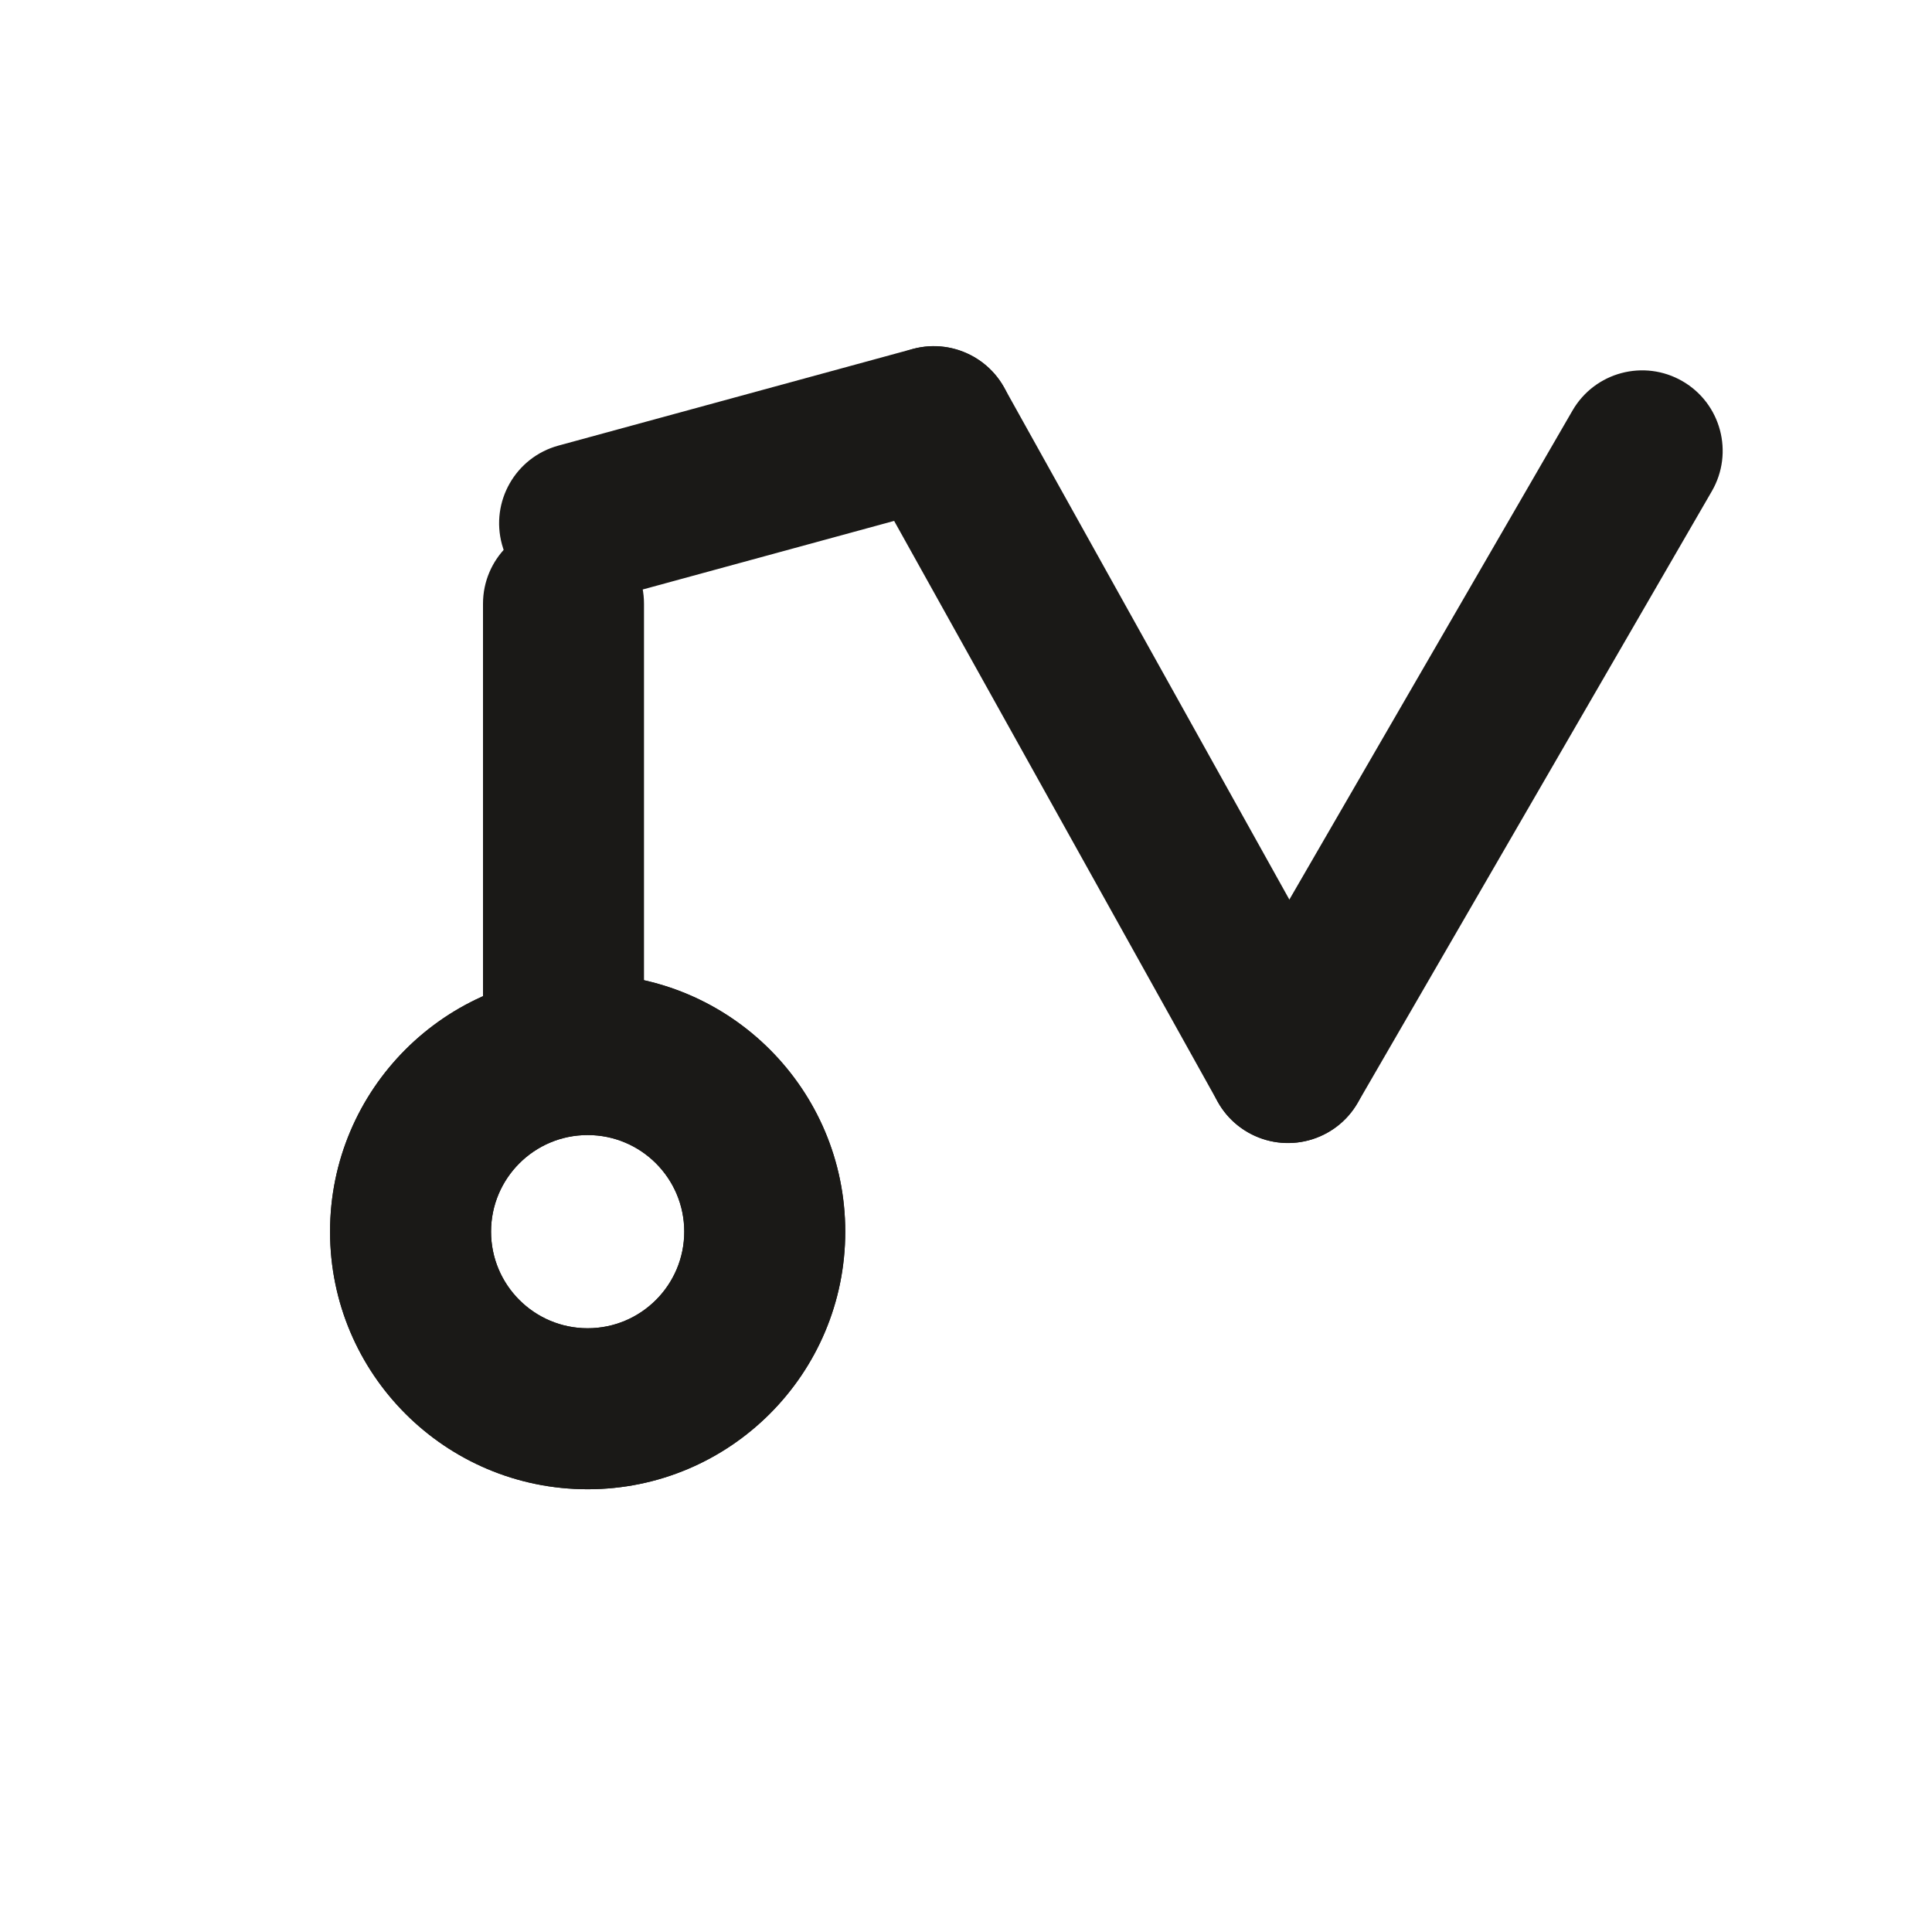
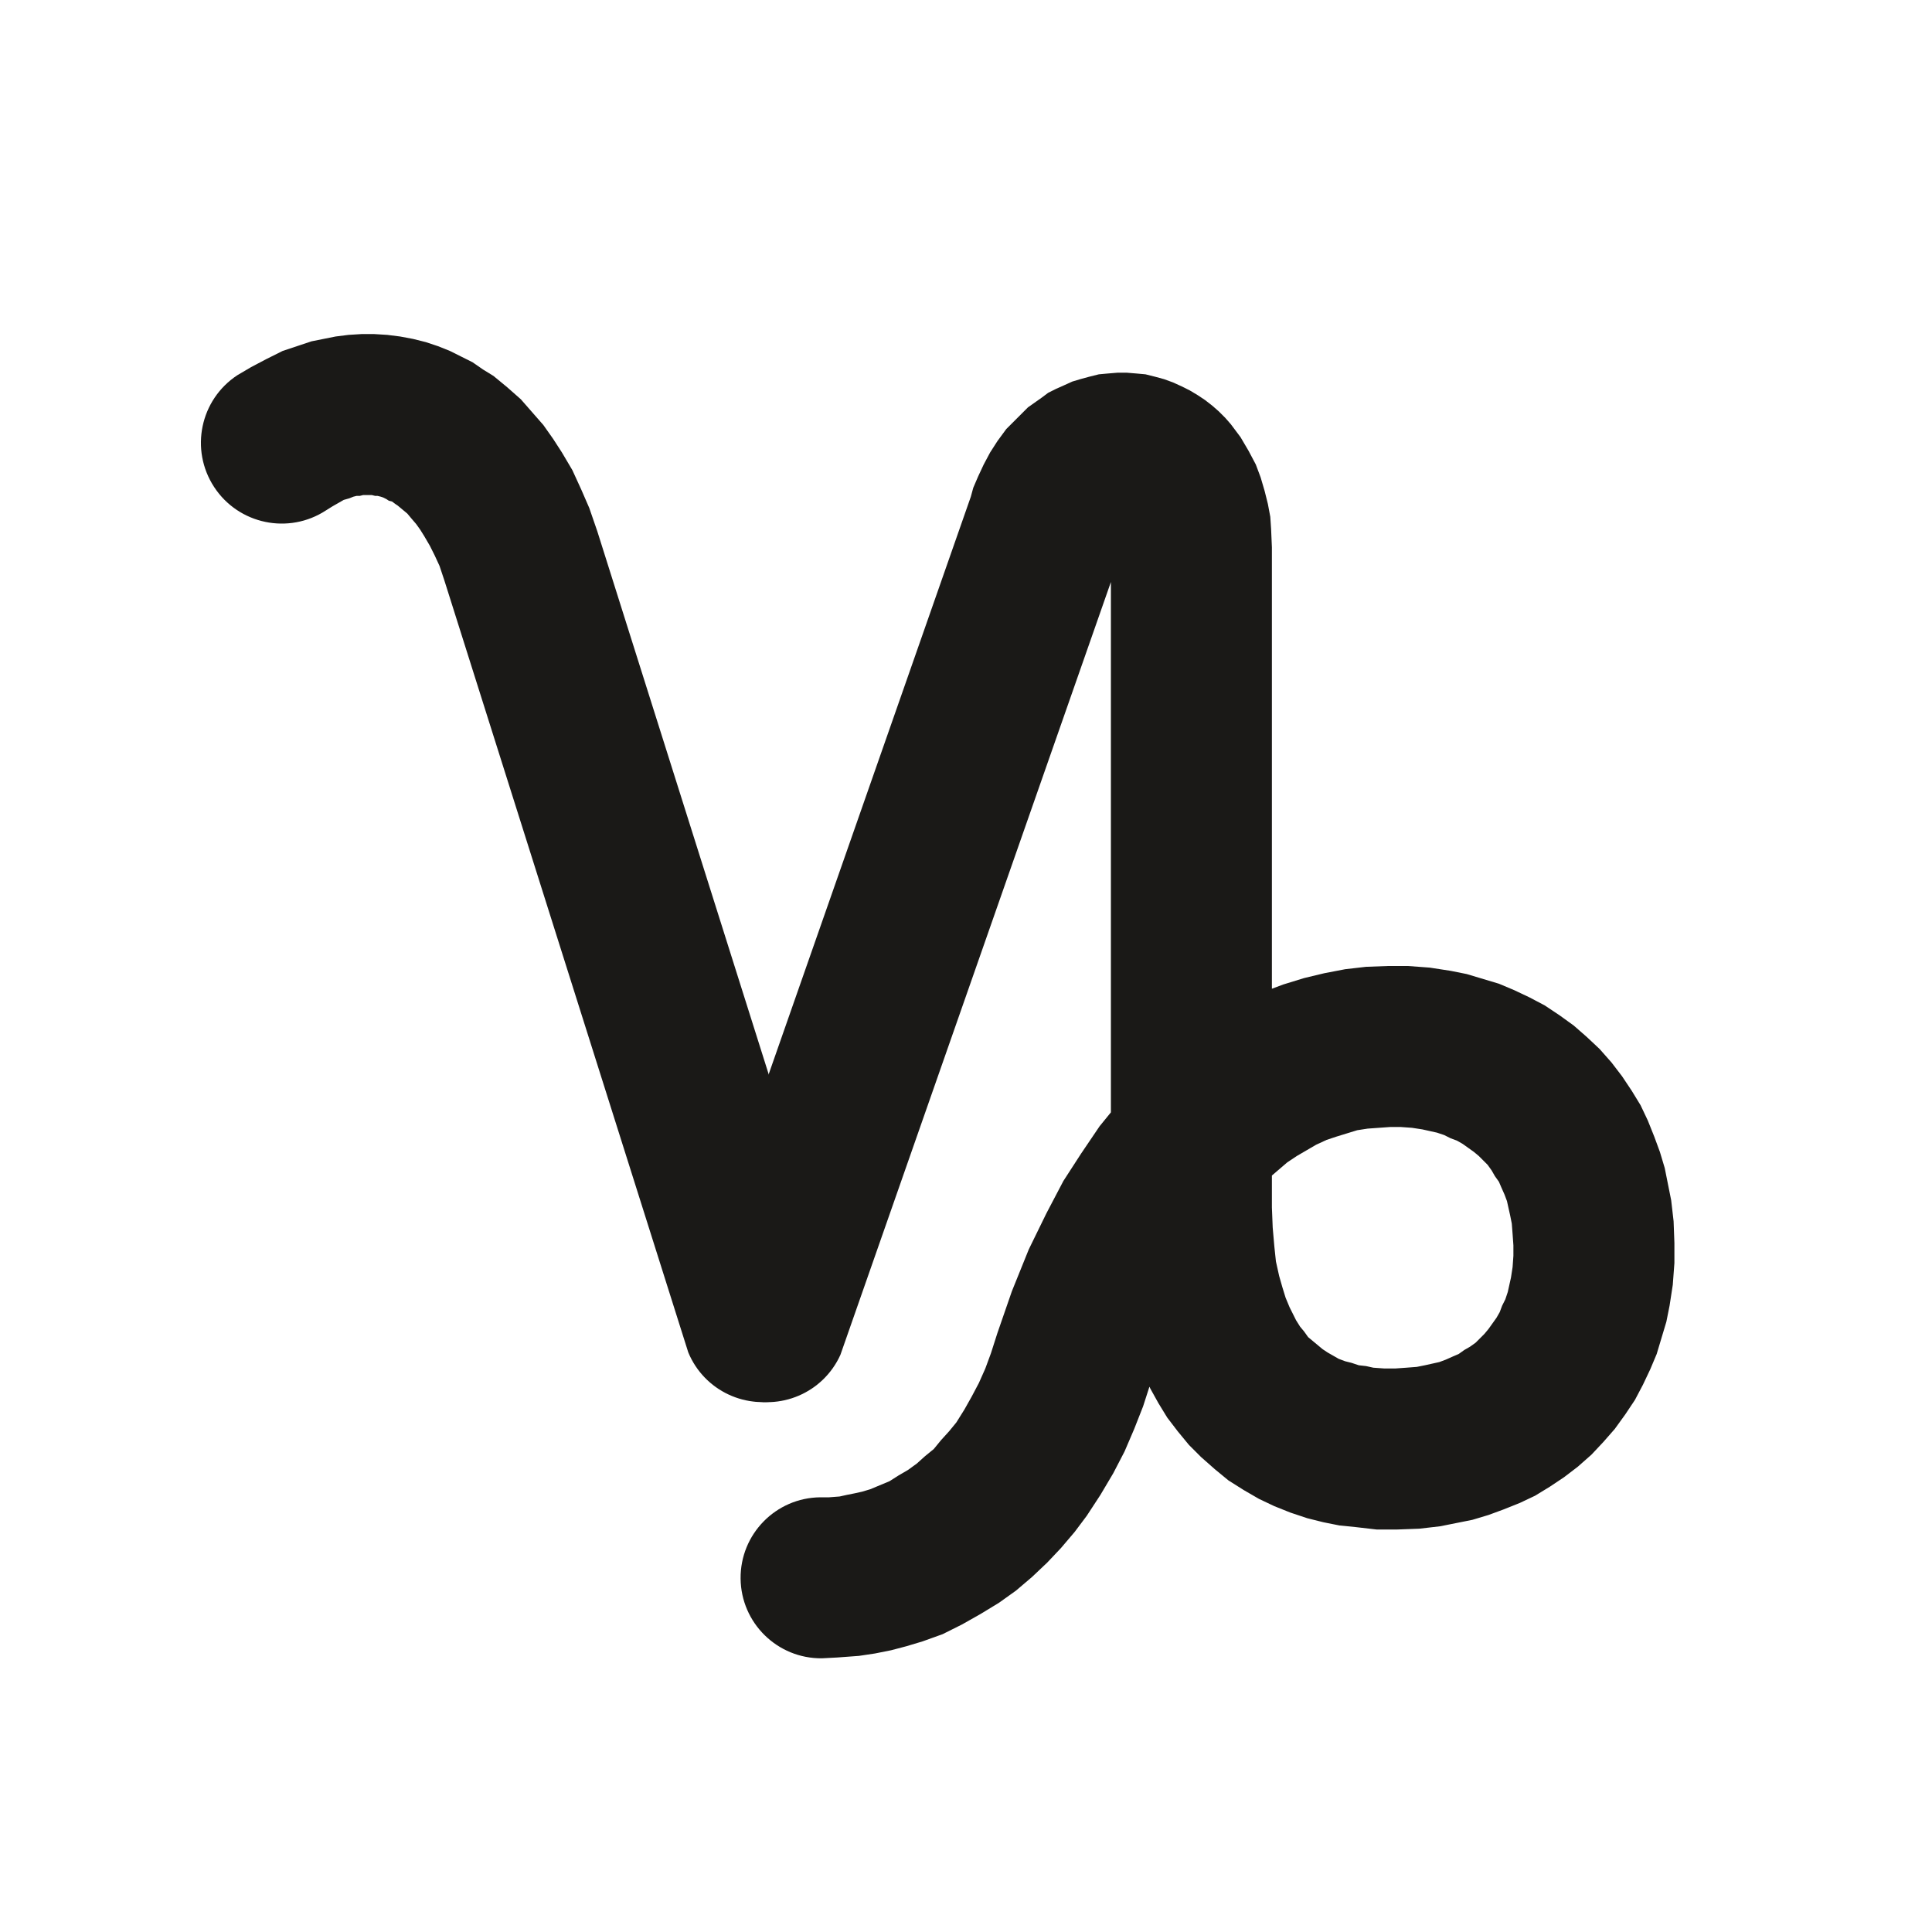
<svg xmlns="http://www.w3.org/2000/svg" width="24" height="24" viewBox="0 0 24 24" fill="none">
-   <rect x="6" y="6.5" width="2" height="7" rx="1" fill="#1A1917" />
-   <rect x="8.4" y="2.62" width="2" height="6.56" rx="1" transform="rotate(-105.26 9.4 5.9)" fill="#1A1917" />
-   <rect x="12.8" y="3.73" width="2" height="11.04" rx="1" transform="rotate(-29.12 13.8 9.25)" fill="#1A1917" />
-   <rect x="17.2" y="4.01" width="2" height="10.78" rx="1" transform="rotate(-149.93 18.2 9.4)" fill="#1A1917" />
-   <path d="M4.1 15.3A3.2 3.2 0 1 1 10.5 15.3A3.2 3.2 0 1 1 4.1 15.3ZM6.1 15.3A1.2 1.2 0 1 0 8.5 15.3A1.2 1.2 0 1 0 6.1 15.3Z" fill="#1A1917" />
-   <path d="M4.1 15.3A3.2 3.2 0 1 1 10.5 15.3A3.2 3.2 0 1 1 4.1 15.3ZM6.1 15.3A1.2 1.2 0 1 0 8.5 15.3A1.2 1.2 0 1 0 6.1 15.3Z" fill="#1A1917" />
+   <path d="M2.95 4.66L3.12 4.56L3.31 4.46L3.51 4.36L3.72 4.29L3.87 4.24L4.02 4.21L4.17 4.18L4.33 4.16L4.49 4.15L4.65 4.15L4.81 4.16L4.97 4.18L5.13 4.21L5.29 4.25L5.44 4.3L5.59 4.36L5.73 4.43L5.87 4.5L6 4.59L6.13 4.67L6.3 4.81L6.47 4.96L6.61 5.12L6.75 5.28L6.87 5.45L6.98 5.62L7.11 5.84L7.22 6.08L7.32 6.31L7.42 6.6L10.45 16.2A1 1 0 0 1 8.55 16.8L8.55 16.8L5.52 7.21L5.46 7.03L5.4 6.9L5.34 6.78L5.27 6.66L5.22 6.58L5.17 6.51L5.11 6.44L5.06 6.38L5 6.33L4.94 6.28L4.91 6.26L4.87 6.23L4.83 6.22L4.8 6.2L4.76 6.18L4.73 6.17L4.69 6.16L4.66 6.16L4.62 6.15L4.58 6.15L4.55 6.15L4.51 6.15L4.47 6.16L4.43 6.16L4.39 6.17L4.34 6.19L4.27 6.21L4.2 6.25L4.13 6.29L4.05 6.34A1 1 0 0 1 2.95 4.66Z" fill="#1A1917" />
+   <path d="M8.56 16.17L12.06 6.17L12.09 6.06L12.15 5.92L12.22 5.77L12.3 5.62L12.39 5.48L12.5 5.33L12.63 5.2L12.77 5.06L12.94 4.94L13.02 4.88L13.12 4.83L13.21 4.79L13.32 4.74L13.42 4.71L13.53 4.68L13.65 4.65L13.76 4.64L13.88 4.63L14 4.63L14.12 4.64L14.23 4.65L14.35 4.68L14.46 4.71L14.57 4.75L14.68 4.8L14.78 4.85L14.88 4.91L14.97 4.97L15.06 5.04L15.14 5.11L15.22 5.19L15.29 5.27L15.41 5.43L15.51 5.6L15.6 5.77L15.66 5.93L15.71 6.1L15.75 6.26L15.78 6.42L15.79 6.57L15.8 6.8L15.8 15L15.81 15.25L15.83 15.48L15.85 15.67L15.89 15.85L15.93 15.99L15.97 16.12L16.02 16.24L16.06 16.32L16.1 16.4L16.15 16.48L16.2 16.54L16.25 16.61L16.31 16.66L16.37 16.71L16.43 16.76L16.49 16.8L16.56 16.84L16.63 16.88L16.71 16.91L16.79 16.93L16.88 16.96L16.97 16.97L17.06 16.99L17.2 17L17.33 17L17.47 16.99L17.6 16.98L17.7 16.96L17.79 16.94L17.88 16.92L17.96 16.89L18.05 16.85L18.12 16.82L18.19 16.77L18.26 16.73L18.33 16.68L18.39 16.62L18.44 16.57L18.49 16.51L18.54 16.44L18.59 16.37L18.63 16.3L18.66 16.22L18.7 16.14L18.73 16.05L18.75 15.96L18.77 15.87L18.79 15.74L18.8 15.6L18.8 15.47L18.79 15.33L18.78 15.2L18.76 15.1L18.74 15.01L18.72 14.92L18.69 14.84L18.65 14.75L18.62 14.68L18.57 14.61L18.53 14.54L18.48 14.47L18.42 14.41L18.37 14.36L18.31 14.31L18.24 14.26L18.17 14.21L18.1 14.17L18.02 14.14L17.94 14.1L17.85 14.07L17.76 14.05L17.67 14.03L17.54 14.01L17.4 14L17.27 14L17.13 14.01L16.99 14.02L16.86 14.04L16.73 14.08L16.6 14.12L16.48 14.16L16.35 14.22L16.23 14.29L16.11 14.36L15.99 14.44L15.85 14.56L15.71 14.68L15.57 14.82L15.41 15L15.26 15.19L15.1 15.43L14.94 15.68L14.78 15.98L14.61 16.33L14.44 16.74L14.3 17.16L14.2 17.47L14.09 17.75L13.97 18.03L13.83 18.3L13.67 18.57L13.5 18.83L13.35 19.03L13.18 19.23L13.01 19.41L12.82 19.59L12.62 19.76L12.41 19.91L12.18 20.05L11.95 20.18L11.71 20.3L11.46 20.39L11.26 20.45L11.07 20.5L10.87 20.54L10.67 20.57L10.4 20.59L10.21 20.6A1 1 0 0 1 10.19 18.6L10.19 18.6L10.3 18.6L10.43 18.59L10.52 18.57L10.62 18.55L10.71 18.53L10.81 18.5L10.93 18.45L11.05 18.4L11.16 18.33L11.28 18.26L11.39 18.18L11.49 18.09L11.6 18L11.69 17.89L11.79 17.78L11.88 17.67L11.98 17.51L12.07 17.35L12.16 17.18L12.24 17L12.31 16.81L12.39 16.56L12.57 16.04L12.78 15.52L13 15.07L13.21 14.67L13.43 14.33L13.66 13.99L13.88 13.72L14.12 13.45L14.33 13.23L14.56 13.03L14.81 12.83L15.02 12.69L15.23 12.55L15.46 12.43L15.7 12.32L15.94 12.23L16.2 12.15L16.45 12.09L16.71 12.04L16.97 12.01L17.24 12L17.49 12L17.76 12.02L18.02 12.06L18.22 12.1L18.42 12.16L18.62 12.22L18.81 12.3L19 12.39L19.19 12.49L19.37 12.61L19.55 12.74L19.71 12.88L19.87 13.03L20.02 13.2L20.15 13.37L20.27 13.55L20.38 13.73L20.47 13.92L20.55 14.12L20.62 14.31L20.68 14.51L20.72 14.71L20.76 14.91L20.79 15.17L20.8 15.44L20.8 15.69L20.78 15.96L20.74 16.22L20.7 16.42L20.64 16.62L20.58 16.82L20.5 17.01L20.41 17.2L20.31 17.39L20.19 17.57L20.06 17.75L19.92 17.91L19.77 18.07L19.6 18.22L19.43 18.35L19.25 18.47L19.07 18.58L18.88 18.67L18.68 18.75L18.49 18.82L18.29 18.88L18.09 18.92L17.89 18.96L17.63 18.99L17.36 19L17.1 19L16.84 18.97L16.64 18.95L16.44 18.91L16.24 18.86L16.03 18.79L15.83 18.71L15.64 18.62L15.45 18.51L15.26 18.39L15.09 18.25L14.92 18.1L14.77 17.95L14.63 17.78L14.5 17.61L14.39 17.43L14.29 17.25L14.2 17.06L14.09 16.81L14.01 16.57L13.94 16.32L13.88 16.01L13.84 15.71L13.81 15.35L13.8 15L13.8 6.8L13.8 6.73L13.79 6.68L13.79 6.65L13.78 6.61L13.77 6.59L13.76 6.57L13.76 6.56L13.76 6.56L13.76 6.56L13.76 6.56L13.77 6.57L13.78 6.57L13.78 6.58L13.79 6.59L13.81 6.6L13.82 6.6L13.84 6.61L13.85 6.62L13.87 6.62L13.89 6.62L13.91 6.63L13.93 6.63L13.95 6.63L13.97 6.63L13.98 6.63L14 6.62L14.01 6.62L14.02 6.61L14.03 6.61L14.04 6.61L14.05 6.6L14.05 6.6L14.05 6.6L14.05 6.6L14.04 6.61L14.03 6.63L14.02 6.65L14 6.68L13.99 6.71L13.97 6.75L13.94 6.83L10.44 16.83A1 1 0 0 1 8.56 16.17Z" fill="#1A1917" />
</svg>
